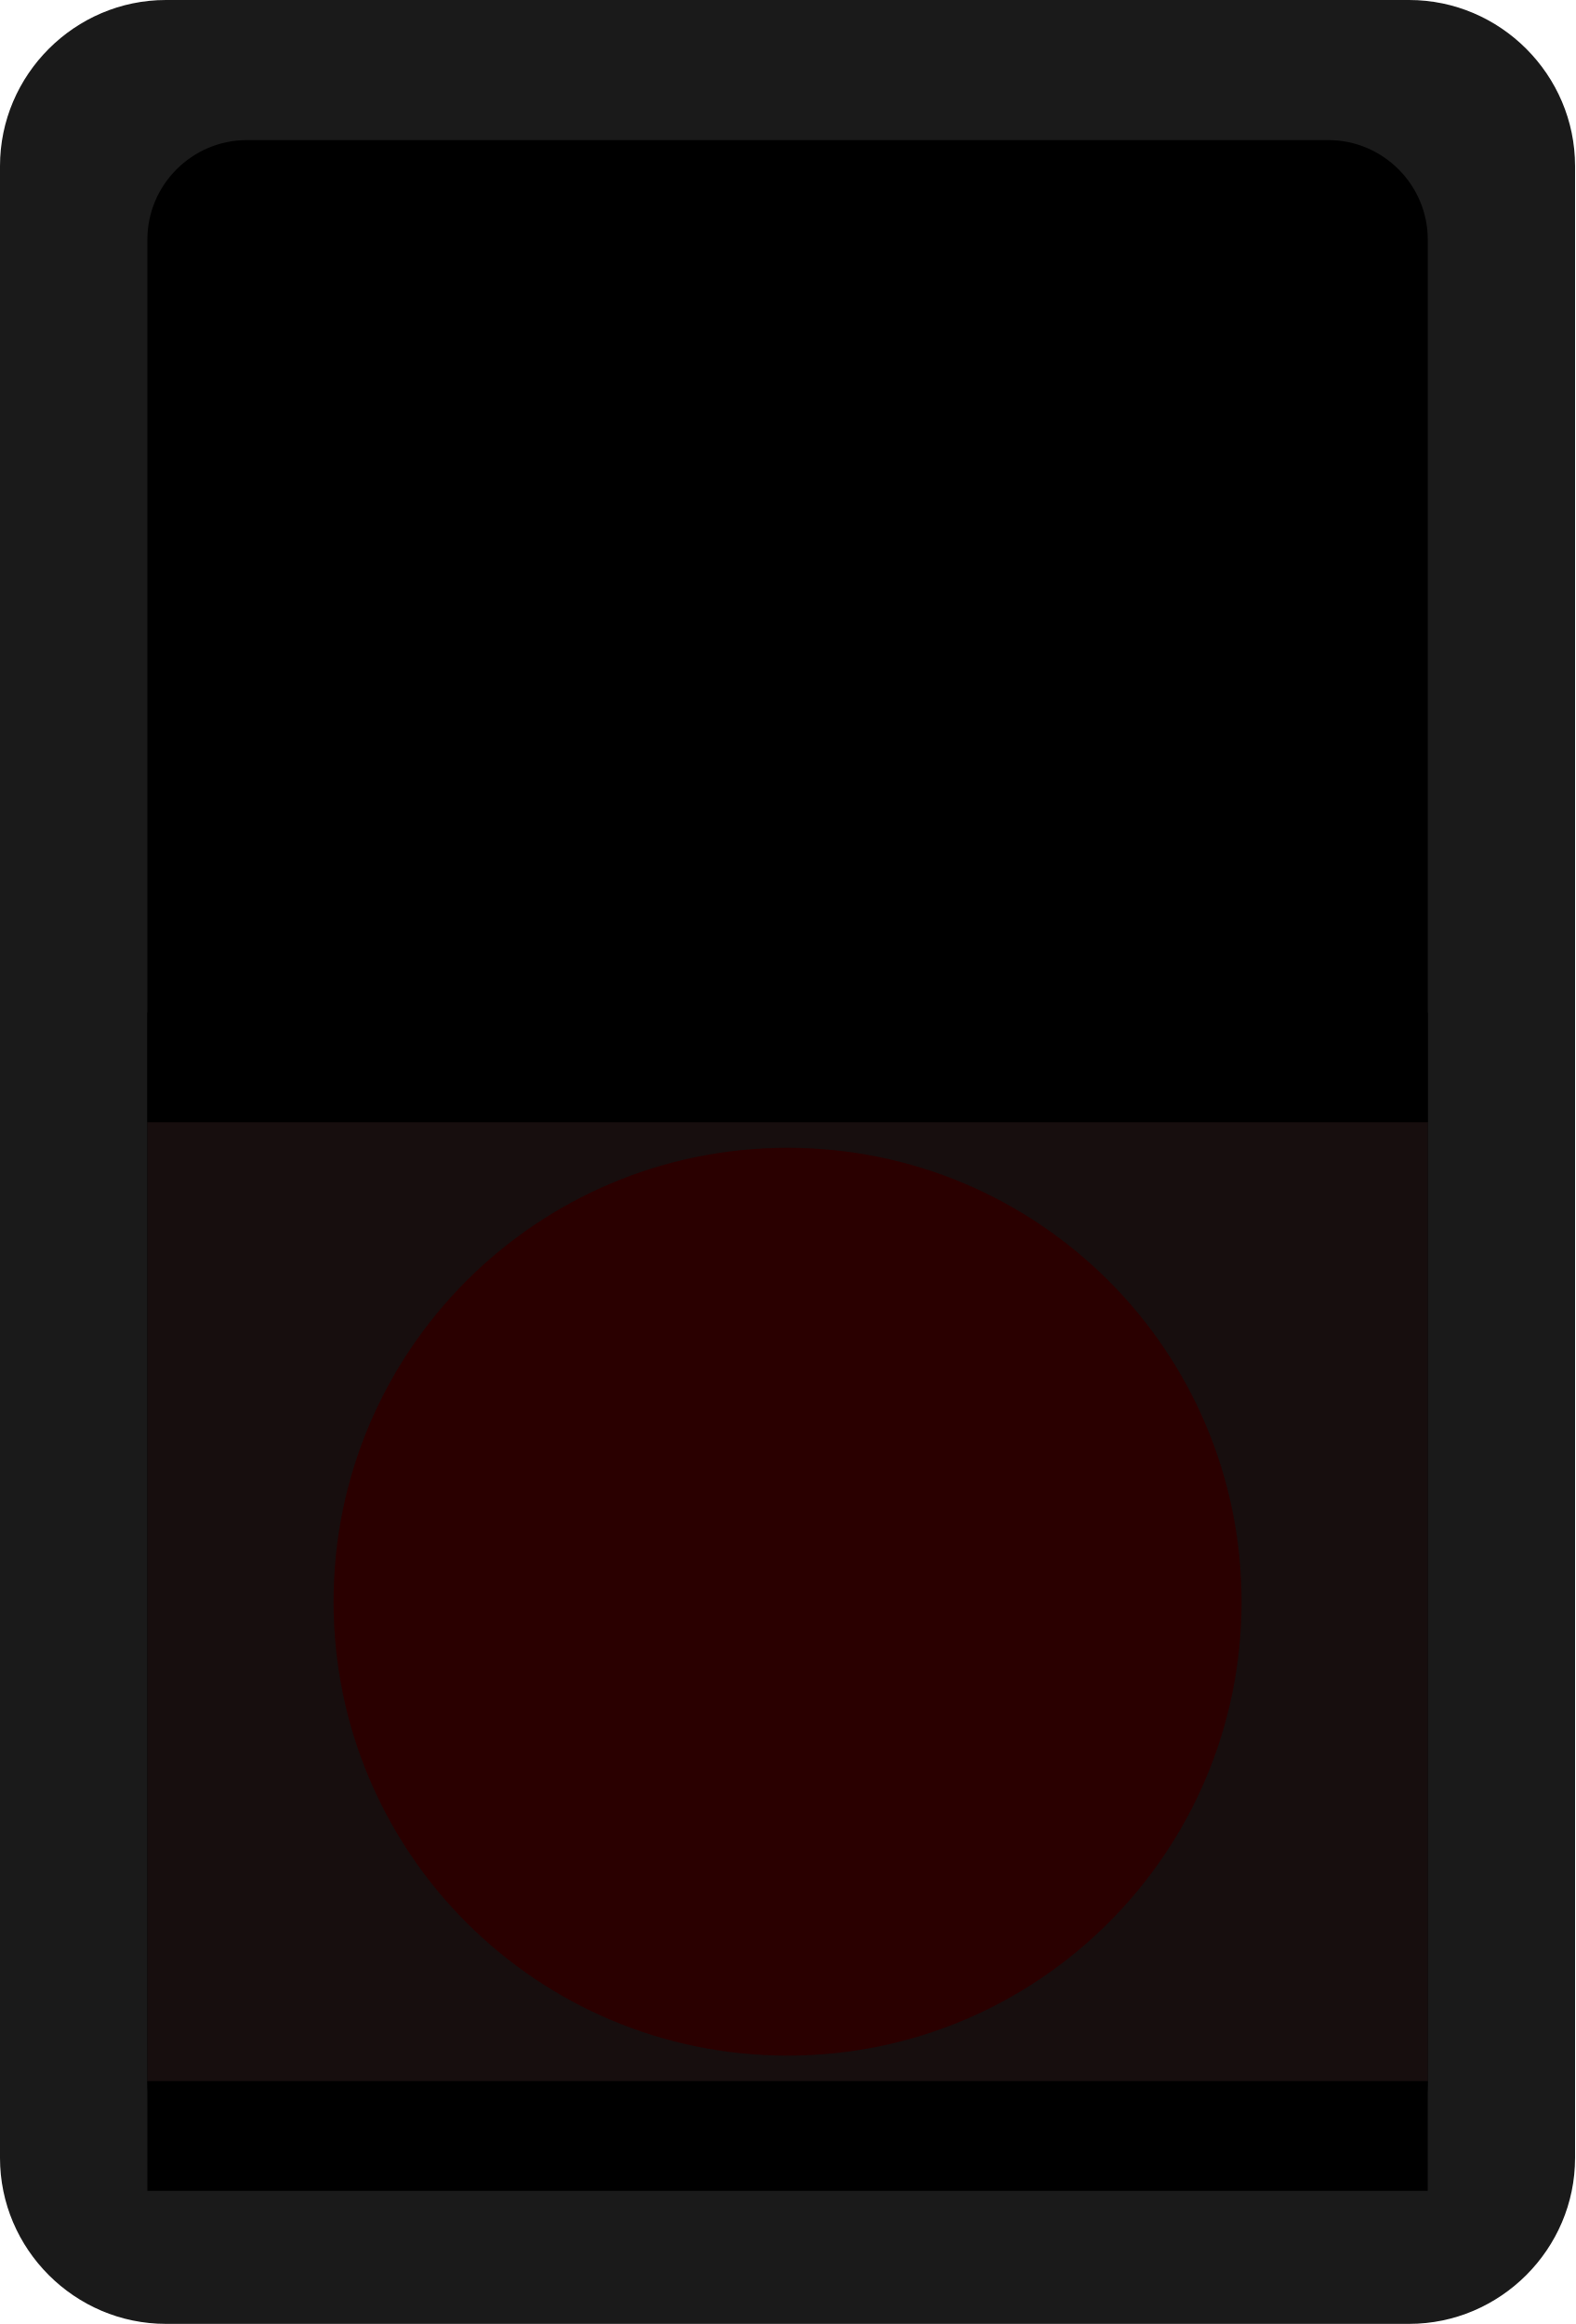
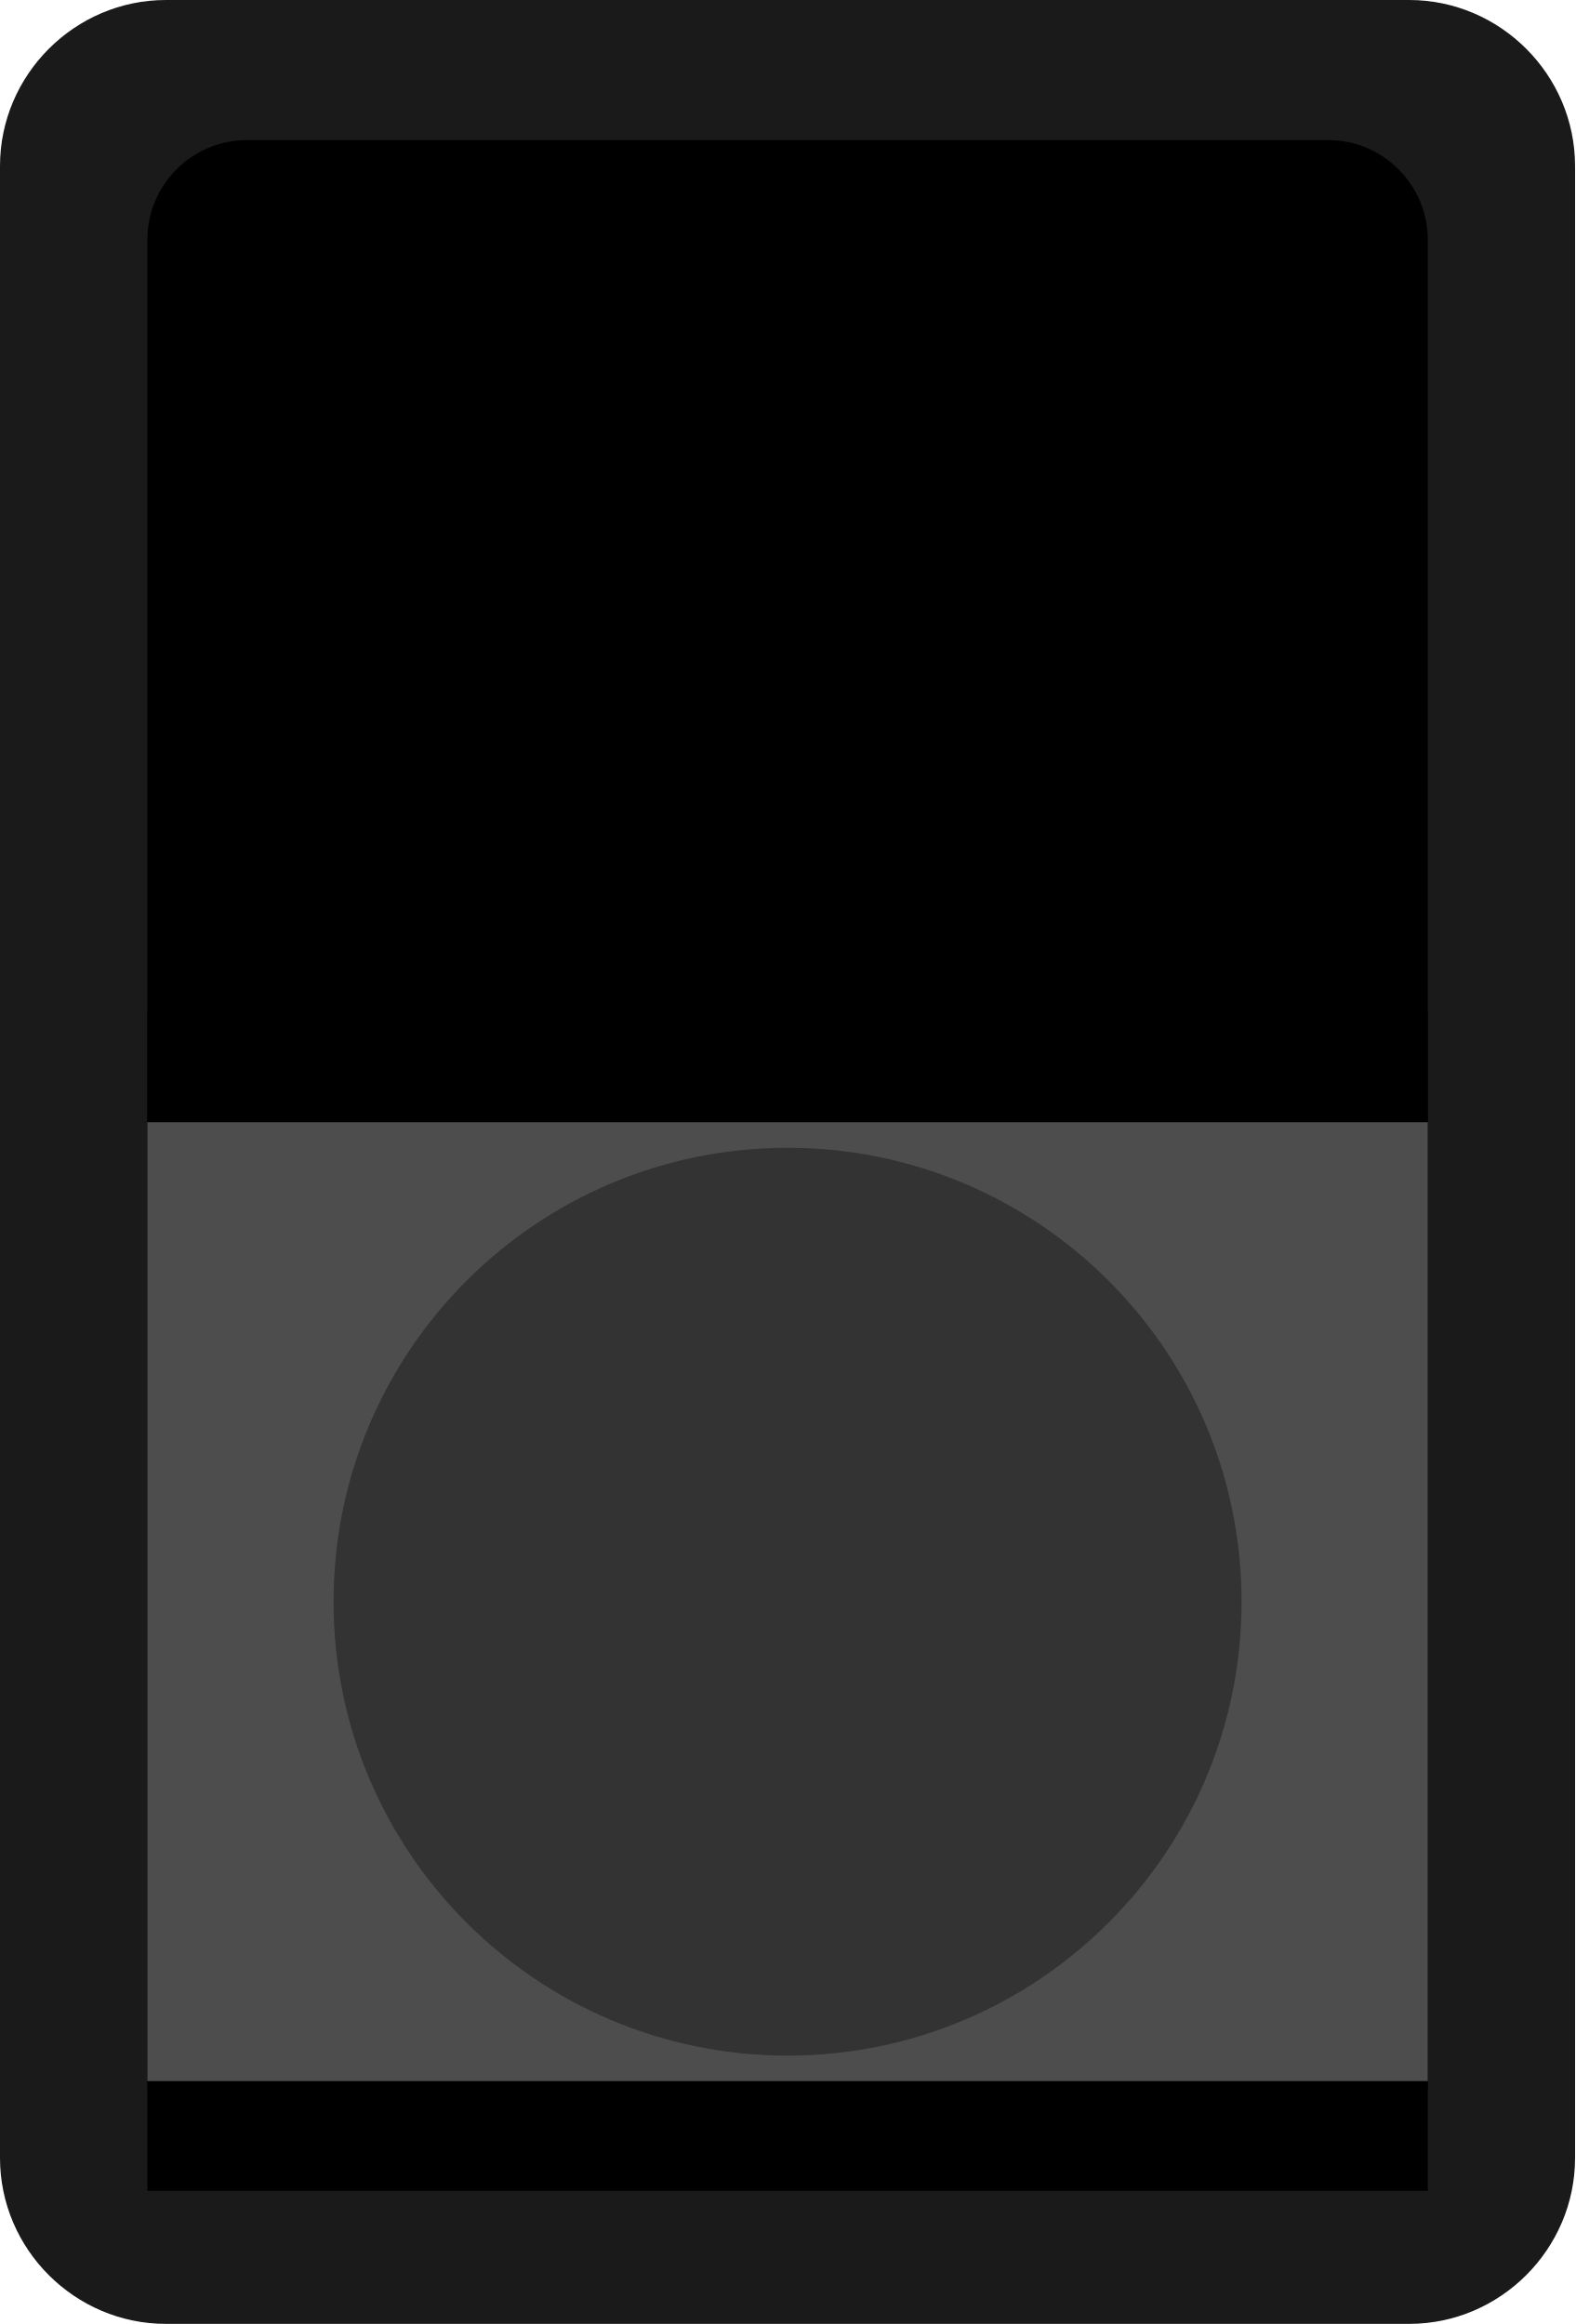
<svg xmlns="http://www.w3.org/2000/svg" width="4.477mm" height="6.607mm" viewBox="0 0 4.477 6.607" version="1.1" id="svg12484">
  <defs id="defs12478" />
  <g id="layer1" transform="translate(-87.44264,-103.8327)">
    <g transform="matrix(0.155832,0,0,-0.155832,44.61657,295.3633)" id="g12430" style="stroke-width:2.264">
      <circle style="opacity:1;fill:#2b0000;fill-opacity:1;stroke:#280b0b;stroke-width:1.846;stroke-linejoin:round;stroke-miterlimit:4;stroke-dasharray:none;stroke-dashoffset:0;stroke-opacity:1" id="path1388" cx="291.287" cy="-1207.789" r="6.794" transform="scale(1,-1)" />
      <path id="path5785" style="fill:#1a1a1a;fill-opacity:1;fill-rule:nonzero;stroke:none;stroke-width:2.737" d="m 274.822,1226.054 c 0,1.665 1.364,3.03 3.027,3.03 h 22.675 c 1.663,0 3.027,-1.365 3.027,-3.03 v -36.338 c 0,-1.664 -1.364,-3.028 -3.027,-3.028 h -22.675 c -1.663,0 -3.027,1.363 -3.027,3.028 z" />
      <g id="g5795" style="fill:#000000;fill-opacity:1;stroke-width:1.282" transform="matrix(2.134764,0,0,2.136662,-1397.78,-1268.029)">
        <g id="g5797" style="fill:#000000;fill-opacity:1;stroke-width:1.282">
          <path d="m 785.616,1167.502 c -0.468,0 -0.85,-0.382 -0.85,-0.85 v 0 -15.724 c 0,-0.468 0.382,-0.851 0.85,-0.851 v 0 h 9.241 c 0.466,0 0.849,0.383 0.849,0.851 v 0 15.724 c 0,0.468 -0.383,0.85 -0.849,0.85 v 0 z" style="fill:#000000;fill-opacity:1;stroke:none;stroke-width:1.282" id="path5805" />
        </g>
      </g>
-       <path d="m 277.51,1208.612 h 23.354 v -17.497 h -23.354 z" style="fill:#170e0e;fill-opacity:1;fill-rule:nonzero;stroke:none;stroke-width:2.686" id="path5815" />
+       <path d="m 277.51,1208.612 h 23.354 v -17.497 h -23.354 z" style="fill:#4d4d4d;fill-opacity:1;fill-rule:nonzero;stroke:none;stroke-width:2.686" id="path5815" />
      <path d="m 277.51,1210.612 h 23.354 v -2 h -23.354 z" style="fill:#000000;fill-opacity:1;fill-rule:nonzero;stroke:none;stroke-width:2.737" id="path5825" />
      <path id="path876" style="fill:#000000;fill-opacity:1;fill-rule:nonzero;stroke:none;stroke-width:2.737" d="m 277.51,1191.115 h 23.354 v -2 h -23.354 z" />
-       <circle style="opacity:1;fill:#2a0000;fill-opacity:1;stroke:#f9f9f9;stroke-width:0;stroke-linecap:square;stroke-miterlimit:4;stroke-dasharray:none;paint-order:fill markers stroke" id="path878" cx="289.187" cy="-1199.863" r="8.281" transform="scale(1,-1)" />
+       <circle style="opacity:1;fill:#333333;fill-opacity:1;stroke:#f9f9f9;stroke-width:0;stroke-linecap:square;stroke-miterlimit:4;stroke-dasharray:none;paint-order:fill markers stroke" id="path878" cx="289.187" cy="-1199.863" r="8.281" transform="scale(1,-1)" />
    </g>
  </g>
</svg>
